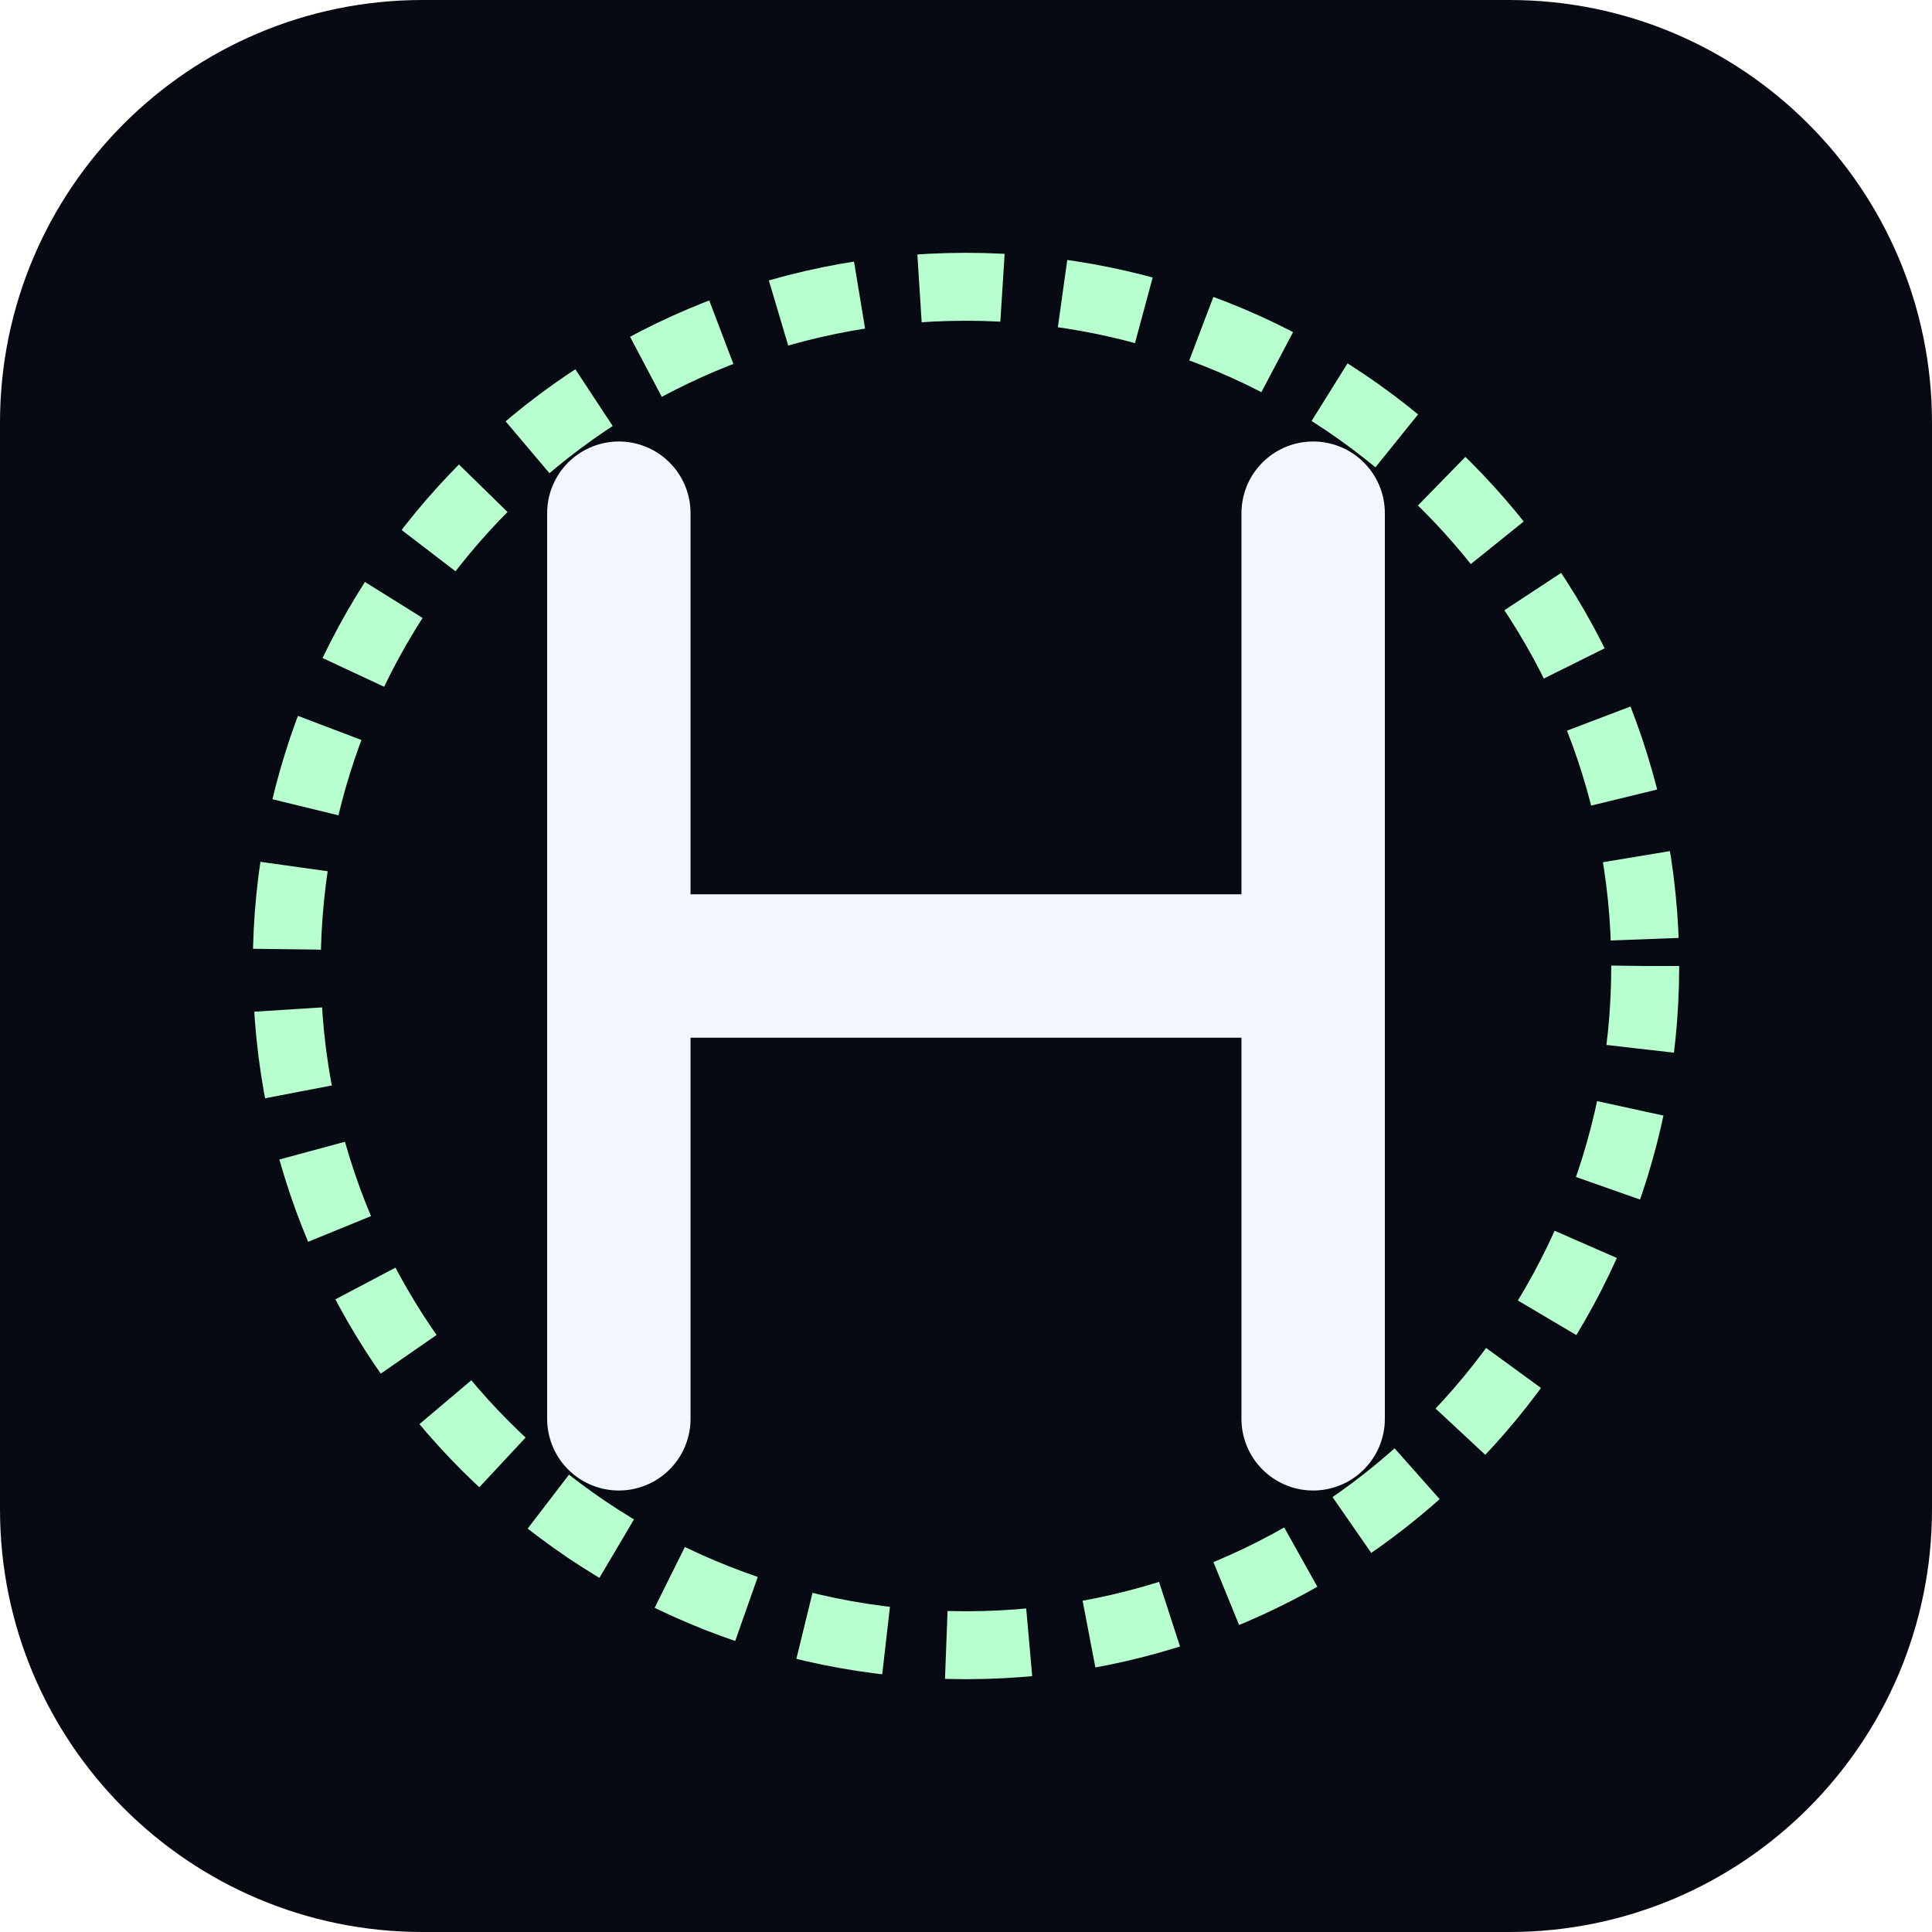
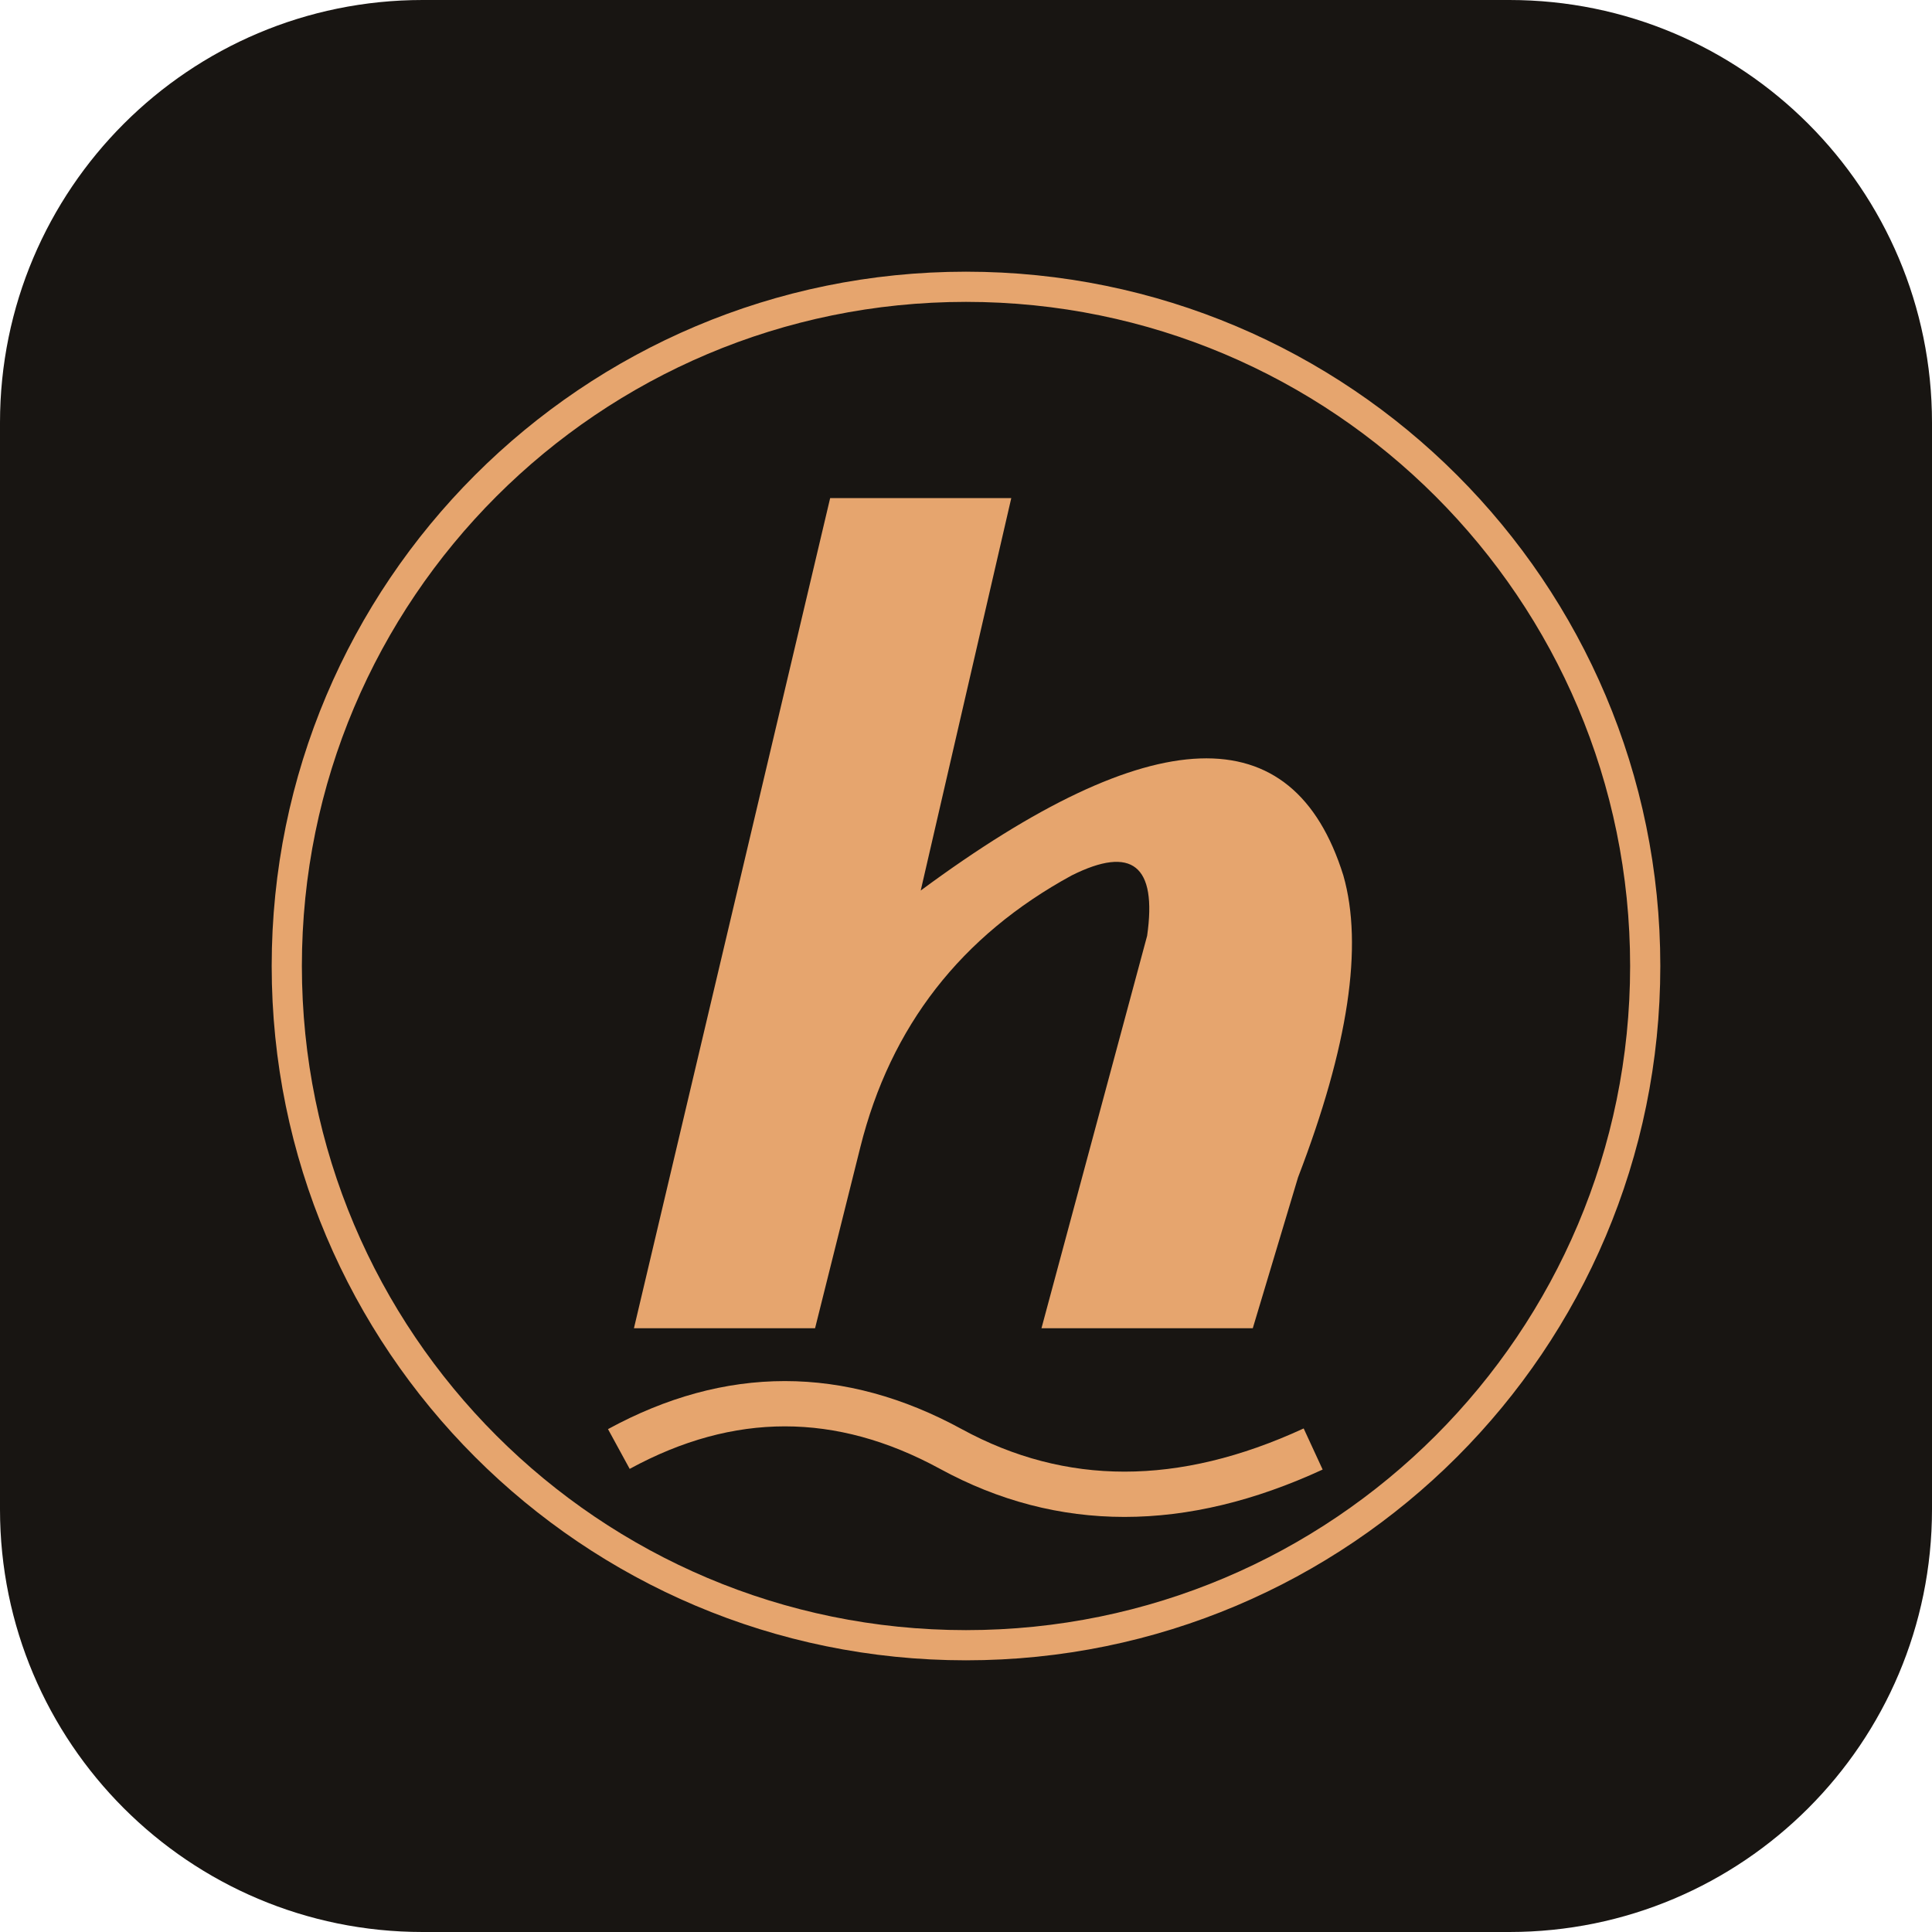
- <svg xmlns="http://www.w3.org/2000/svg" viewBox="0 0 512 512">
-   <rect width="512" height="512" rx="112" fill="#070a12" />
-   <circle cx="256" cy="256" r="180" fill="none" stroke="#b8ffcf" stroke-width="18" stroke-dasharray="22 16" />
-   <path d="M164 136v240M348 136v240M164 256h184" stroke="#f3f6ff" stroke-width="38" stroke-linecap="round" />
+ <svg xmlns="http://www.w3.org/2000/svg" viewBox="0 0 128 128">
+   <rect width="128" height="128" rx="28" fill="#181512" />
+   <circle cx="64" cy="64" r="45" stroke="#e6a56e" stroke-width="2" fill="none" />
+   <path d="M42 88 55 33h12L61 59q23-17 28-1 2 7-3 20l-3 10H69l7-26q1-7-5-4-11 6-14 18l-3 12Z" fill="#e6a56e" />
+   <path d="M41 96q11-6 22 0t24 0" fill="none" stroke="#e6a56e" stroke-width="3" />
</svg>
